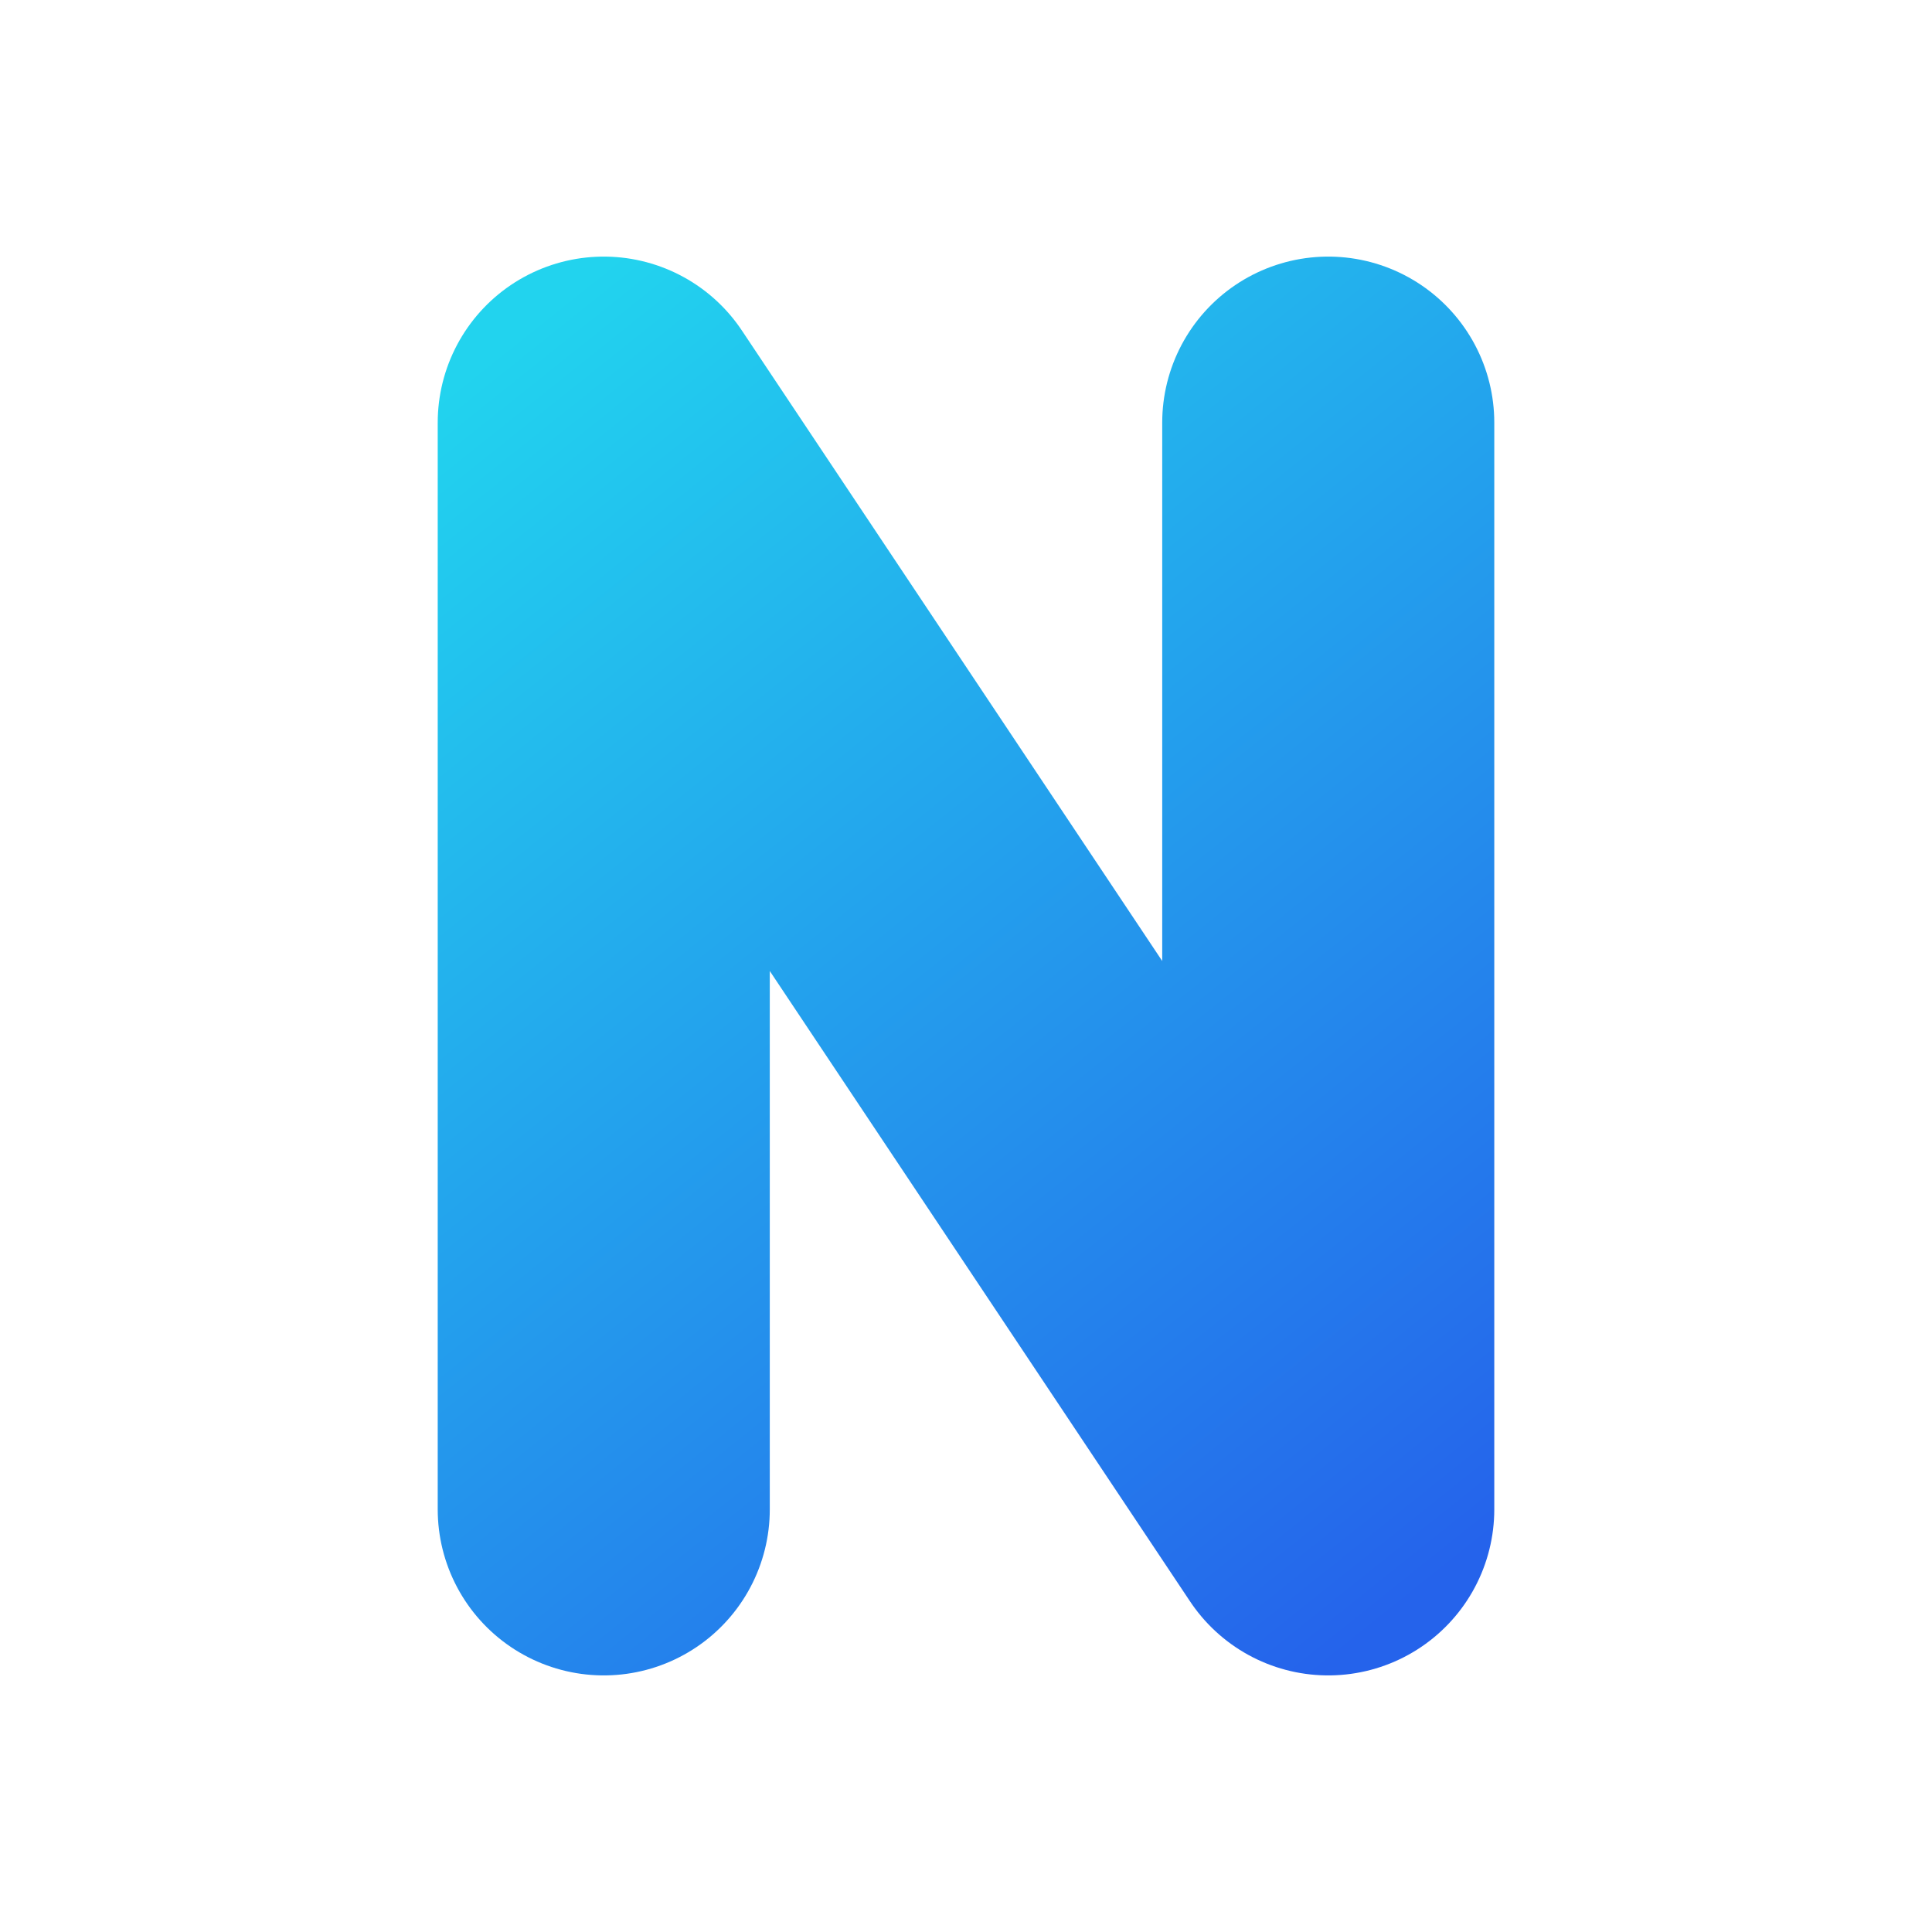
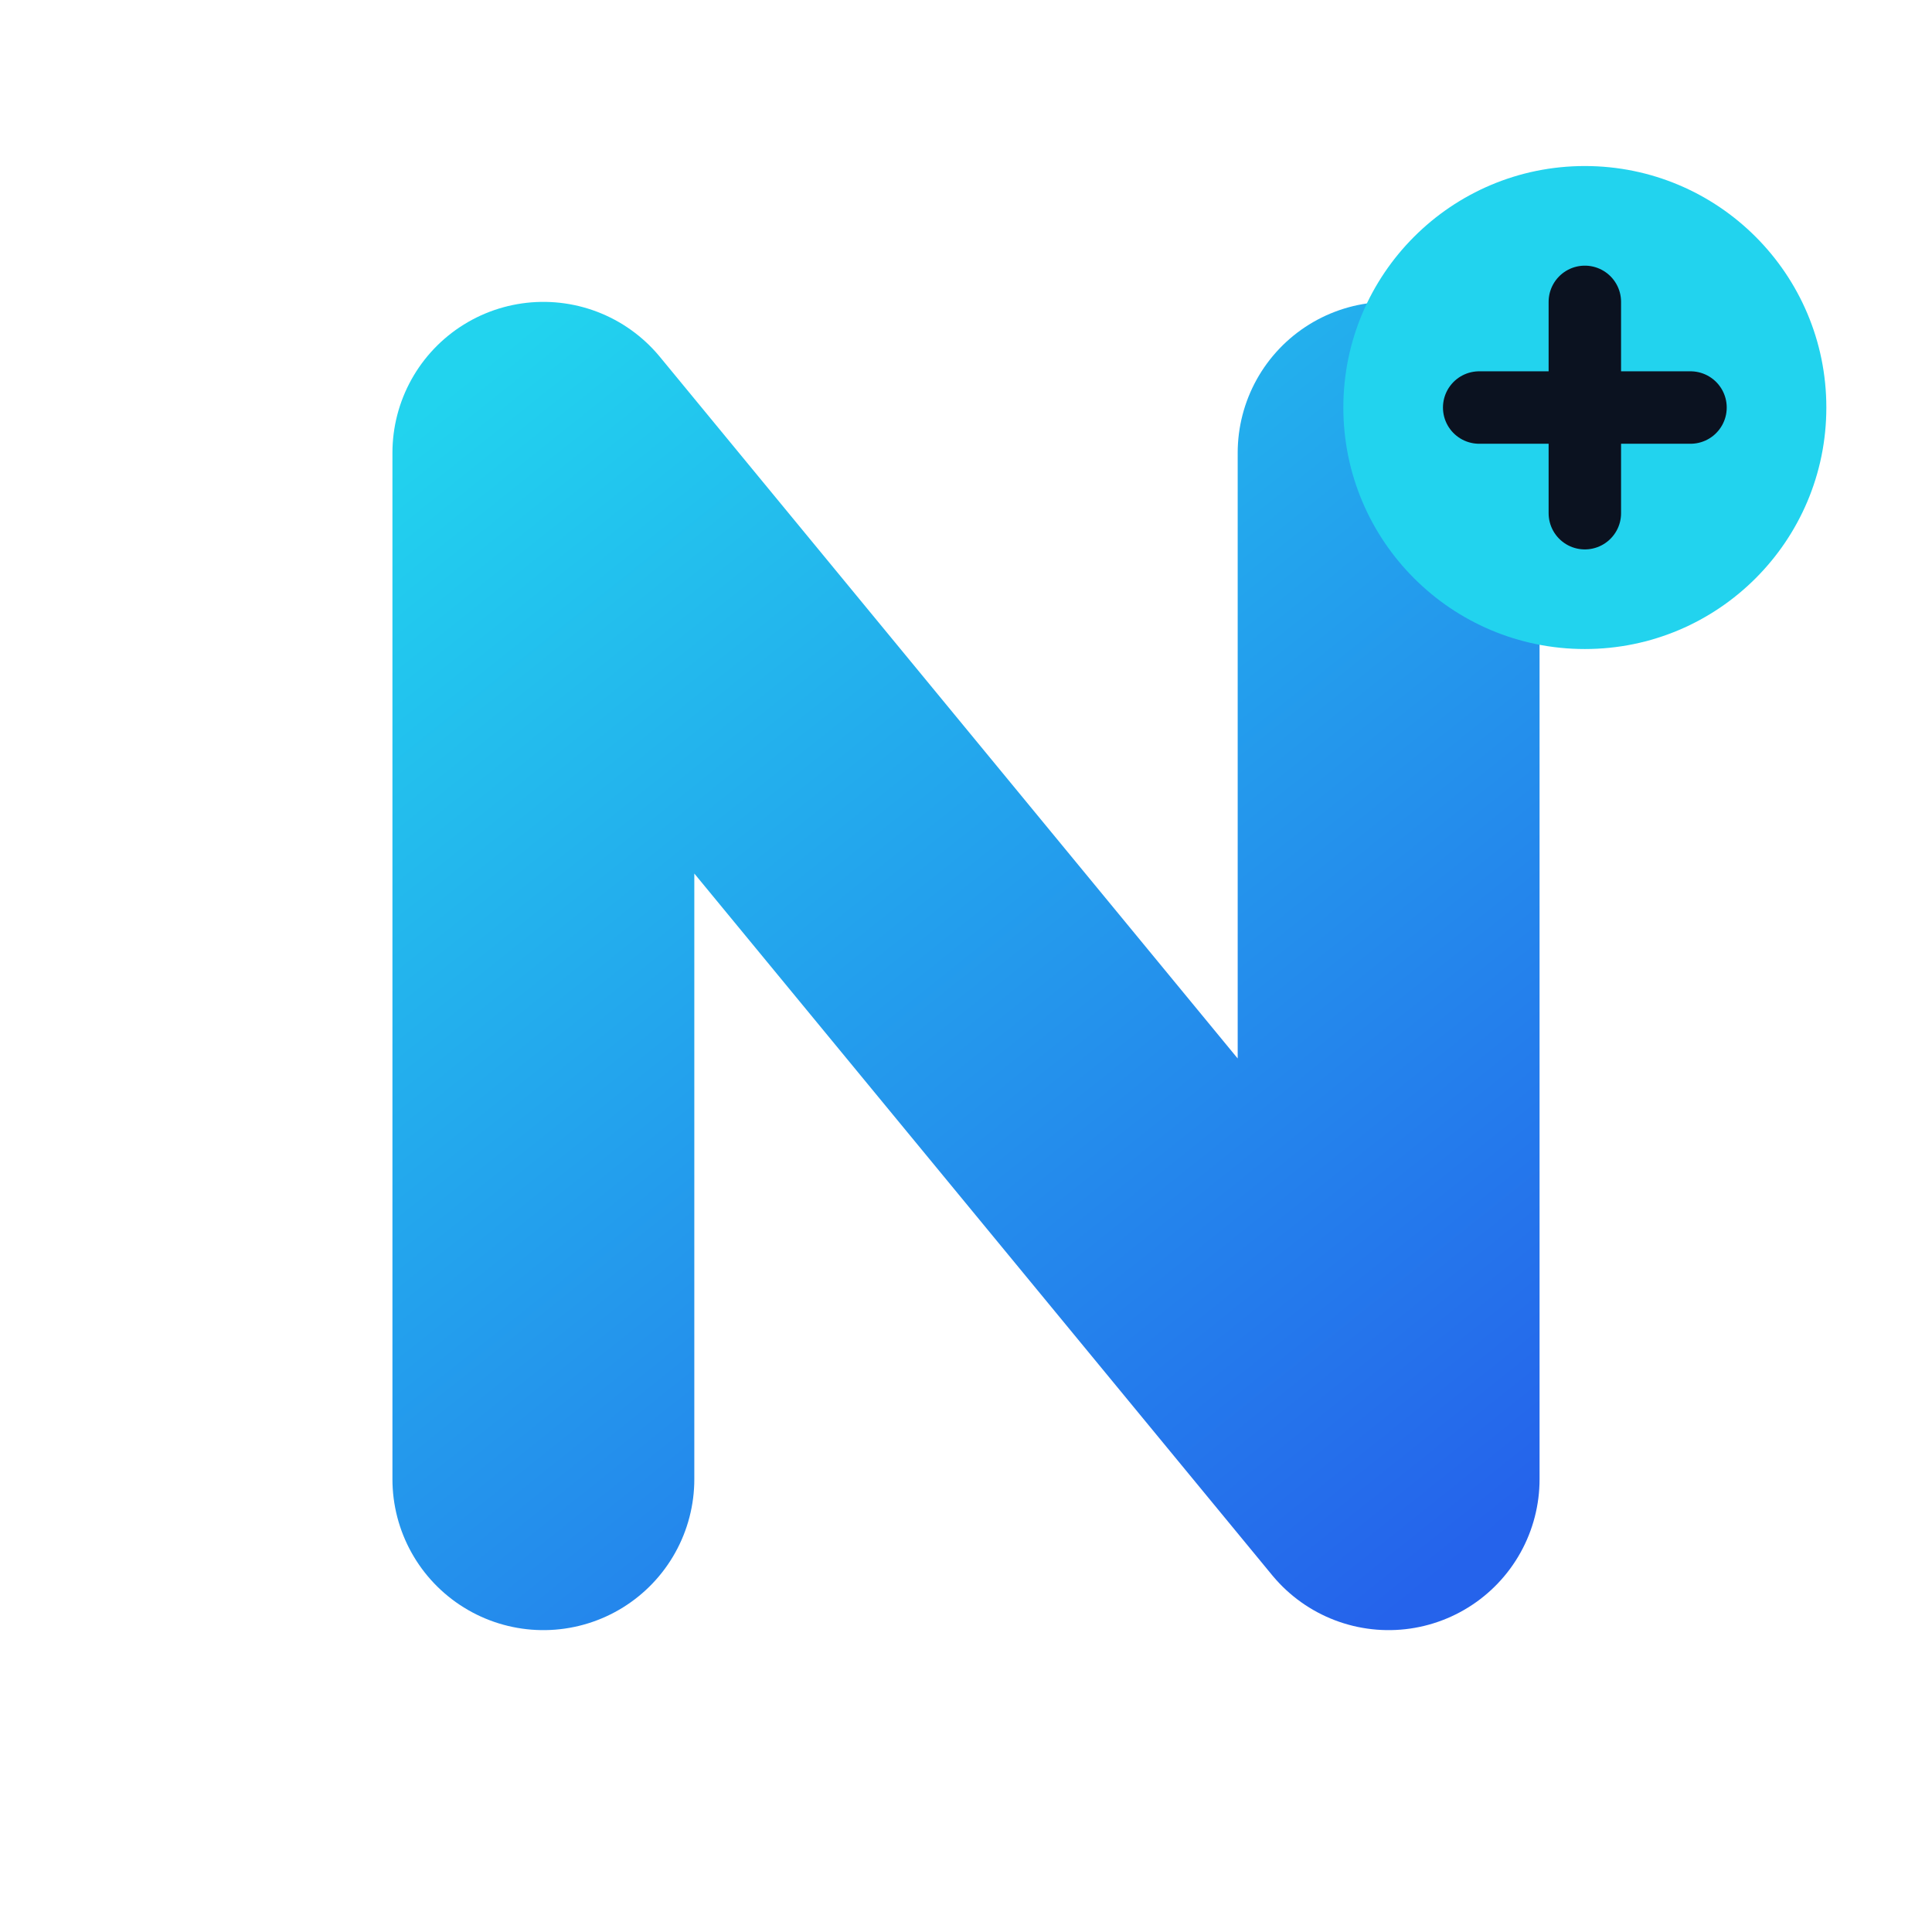
<svg xmlns="http://www.w3.org/2000/svg" viewBox="0 0 64 64" fill="none">
  <defs>
    <linearGradient id="nt" x1="16" y1="12" x2="48" y2="52" gradientUnits="userSpaceOnUse">
      <stop stop-color="#22D3EE" />
      <stop offset="1" stop-color="#2563EB" />
    </linearGradient>
  </defs>
-   <path d="M20 14v36M20 14l24 36M44 14v36" stroke="url(#nt)" stroke-width="11" stroke-linecap="round" />
+   <path d="M18 15v34M18 15l28 34M46 15v34" stroke="url(#nt)" stroke-width="10" stroke-linecap="round" />
+   <circle cx="52.5" cy="13.5" r="8" fill="#22D3EE" />
+   <path d="M52.5 10v7M49 13.5h7" stroke="#0B1220" stroke-width="2.4" stroke-linecap="round" />
</svg>
